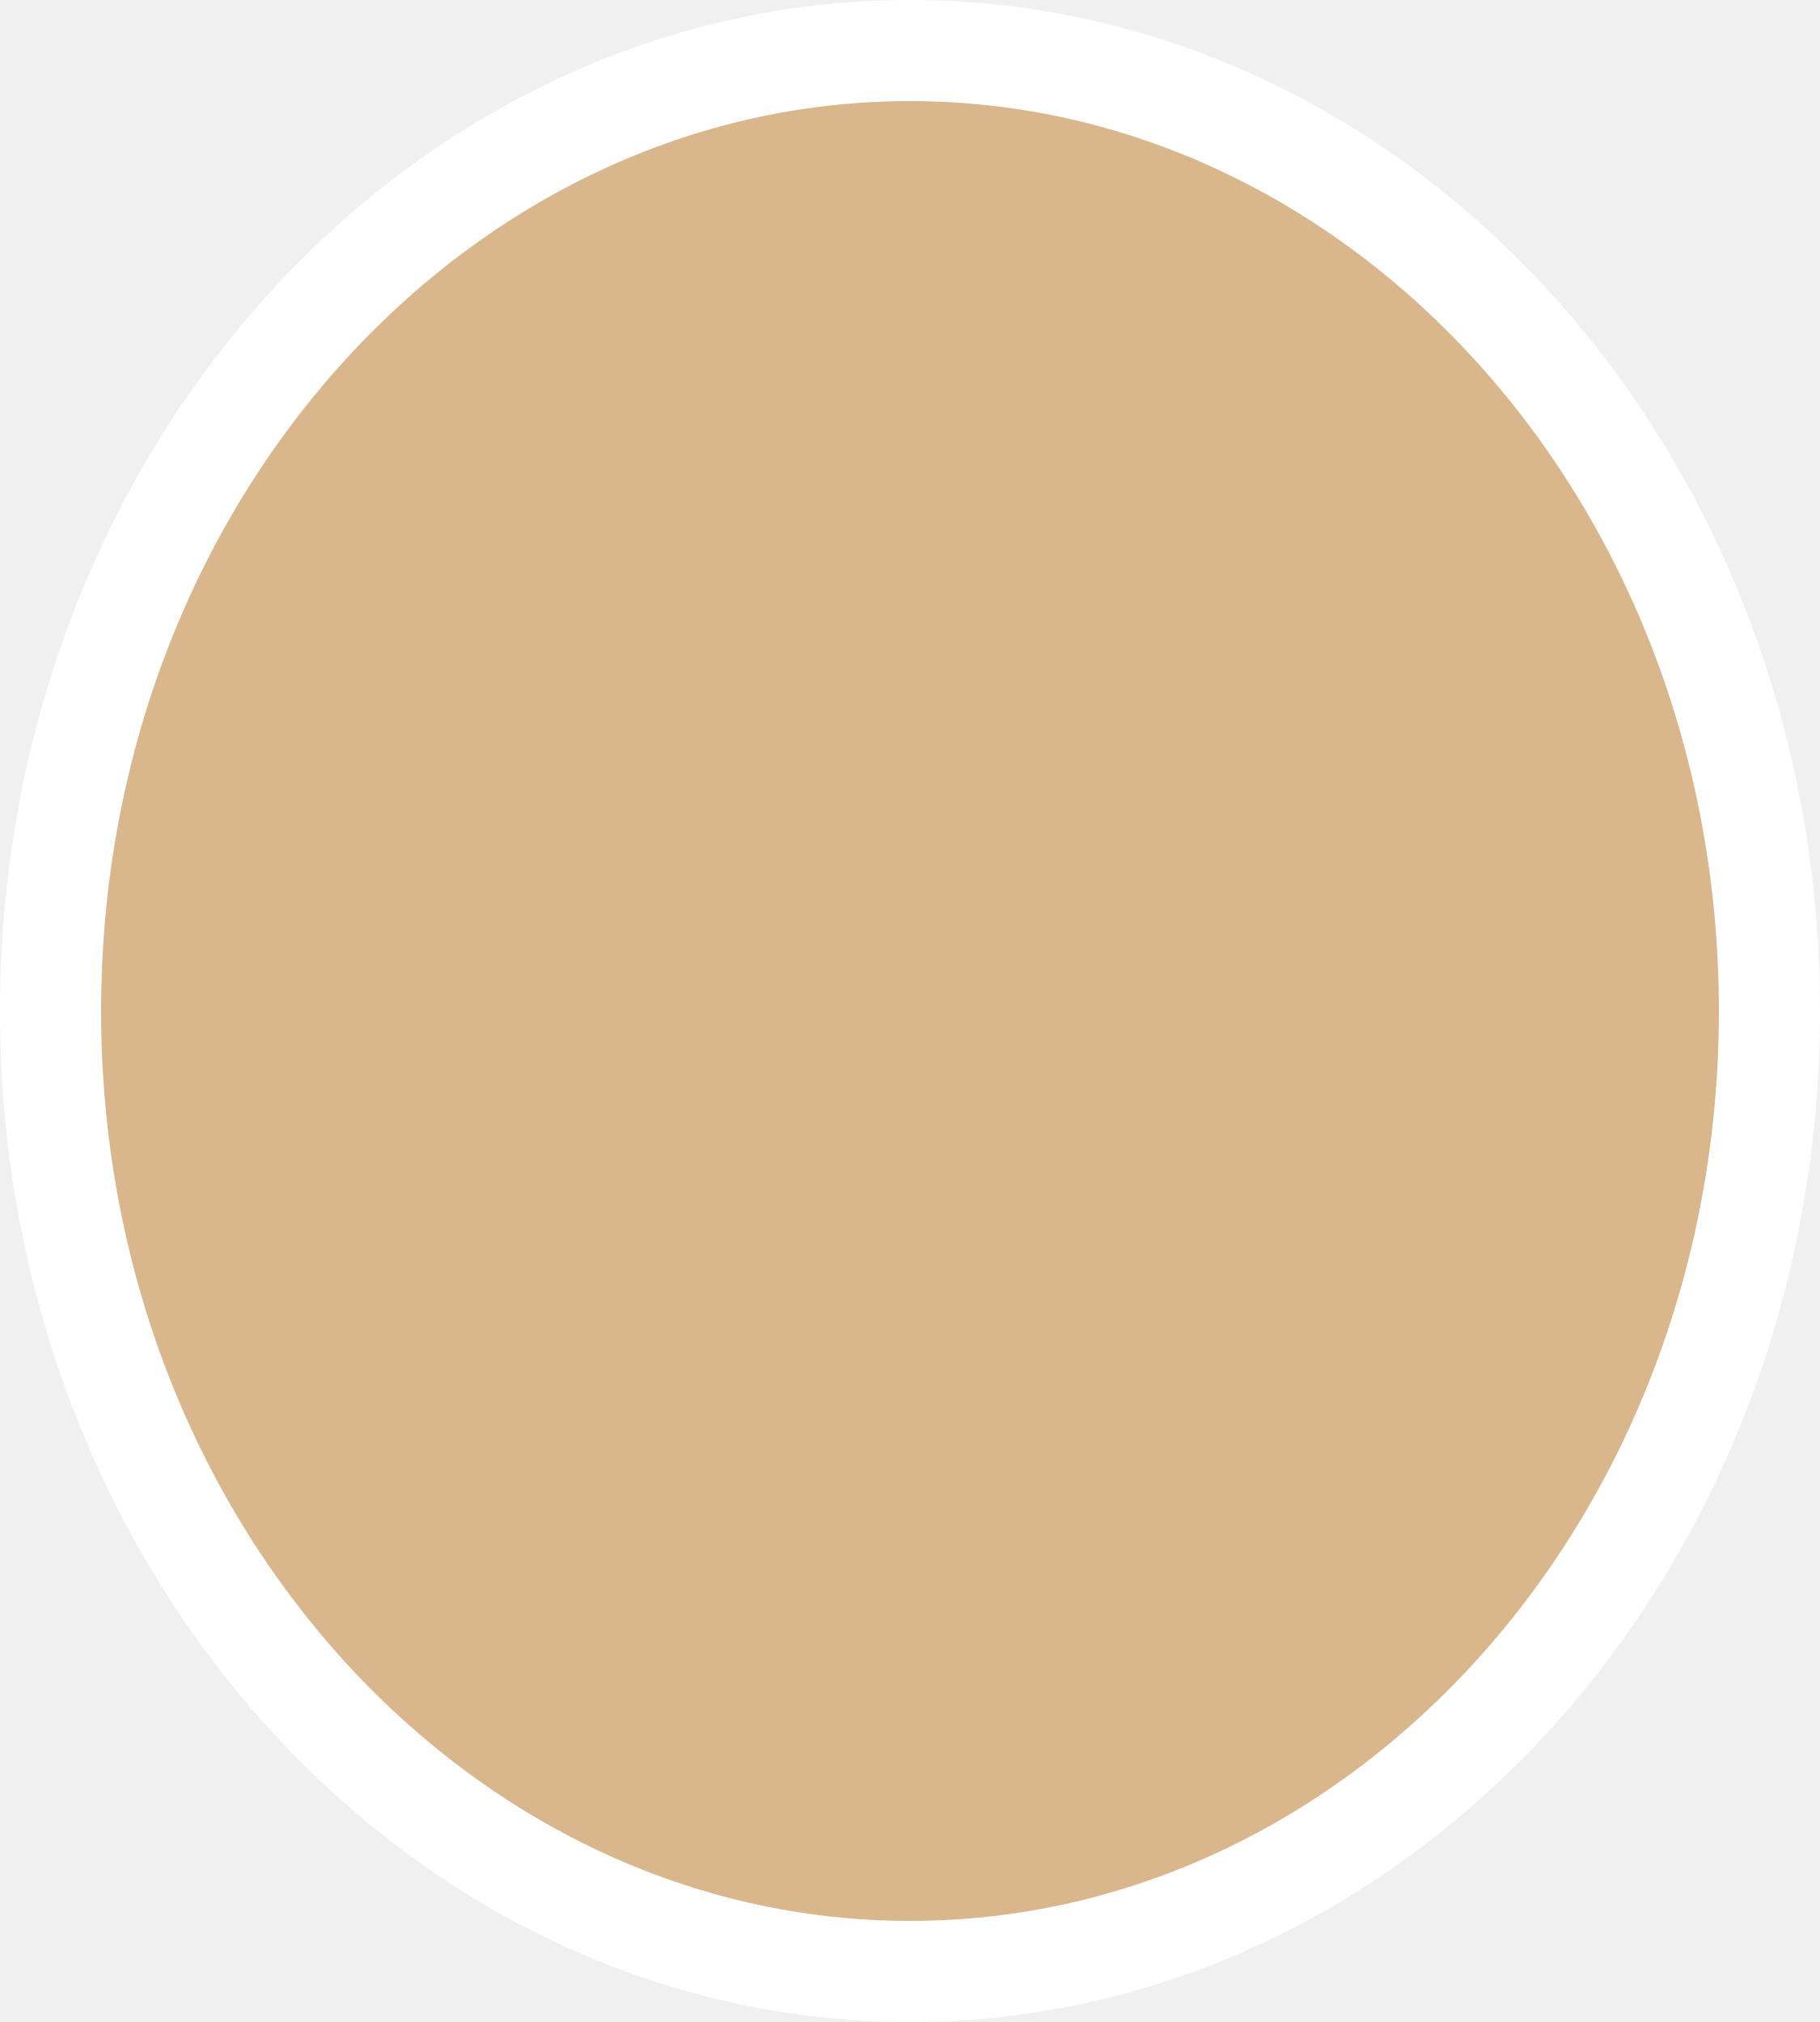
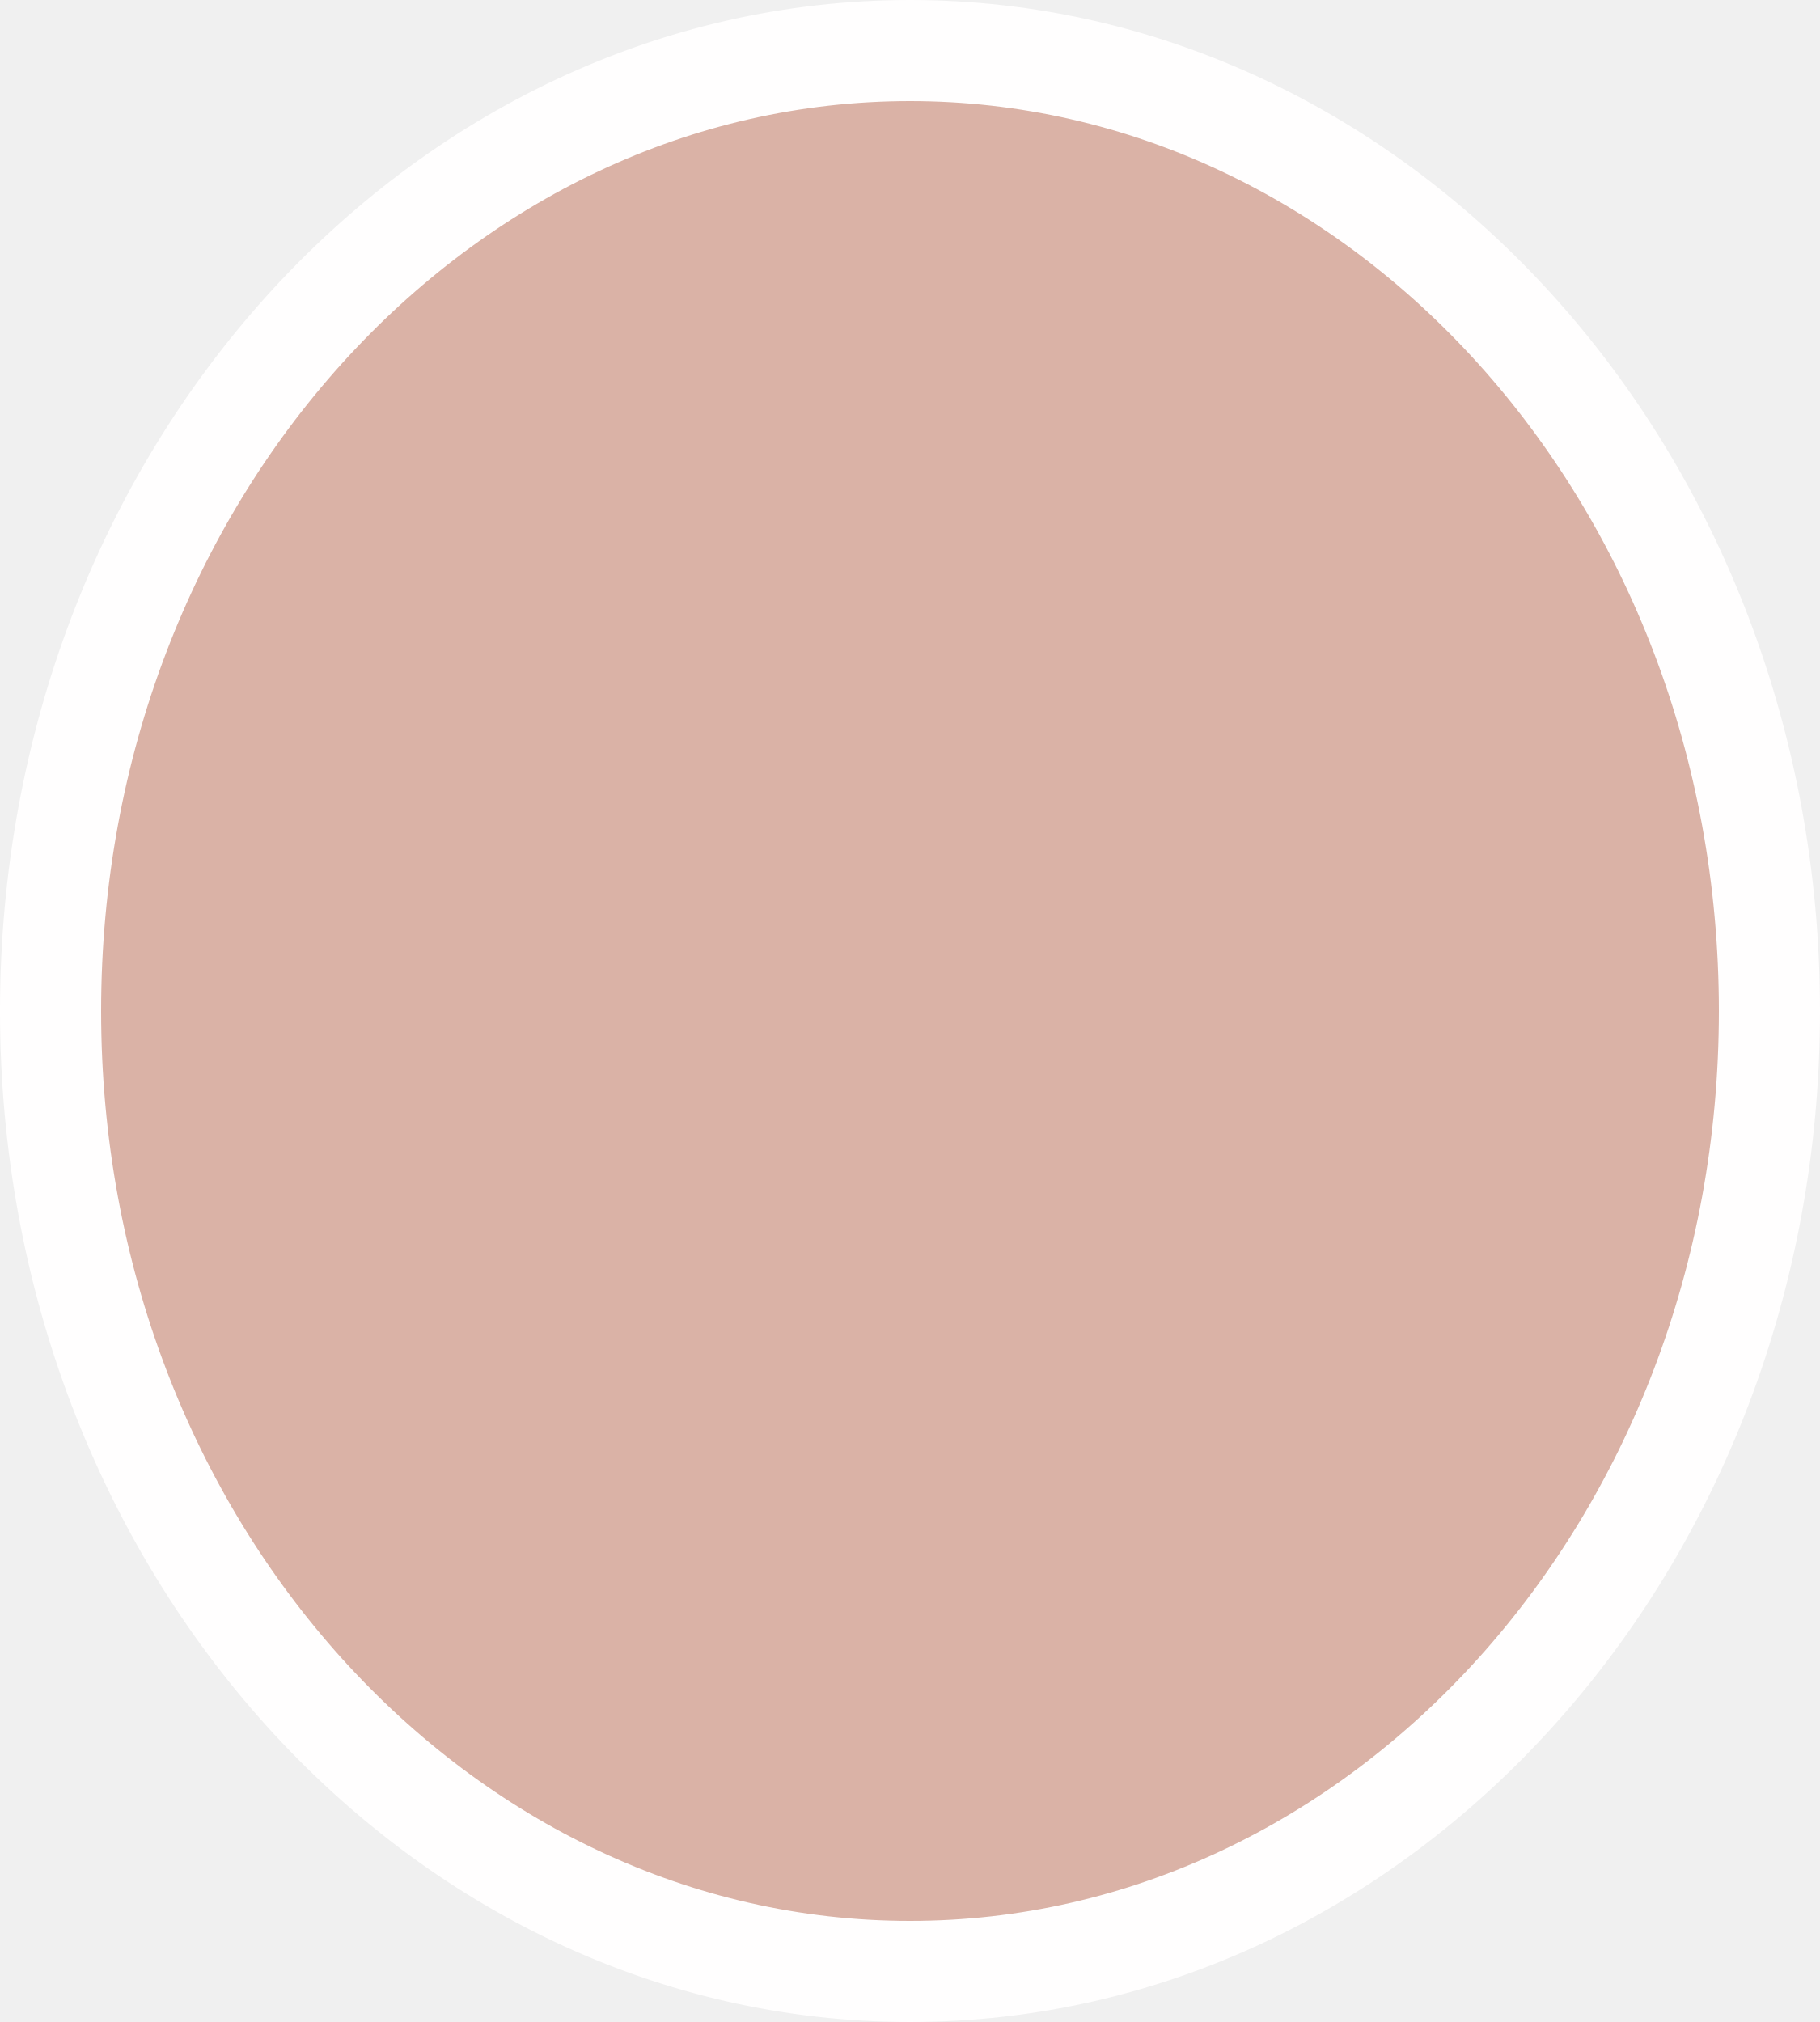
<svg xmlns="http://www.w3.org/2000/svg" width="18" height="20" viewBox="0 0 18 20" fill="none">
-   <g clip-path="url(#clip0_210_375)">
-     <path d="M17.5 10C17.5 15.298 13.646 19.5 9 19.5C4.354 19.5 0.5 15.298 0.5 10C0.5 4.702 4.354 0.5 9 0.5C13.646 0.5 17.5 4.702 17.5 10Z" fill="#DAB68C" stroke="white" />
+   <g clip-path="url(#clip0_210_376)">
+     <path d="M17.5 10C17.5 15.298 13.646 19.5 9 19.5C4.354 19.5 0.5 15.298 0.5 10C0.5 4.702 4.354 0.5 9 0.5C13.646 0.5 17.5 4.702 17.5 10Z" fill="#DAB2A6" stroke="#FFFEFE" />
  </g>
  <defs>
-     <clipPath id="clip0_210_375">
+     <clipPath id="clip0_210_376">
      <rect width="18" height="20" fill="white" />
    </clipPath>
  </defs>
</svg>
